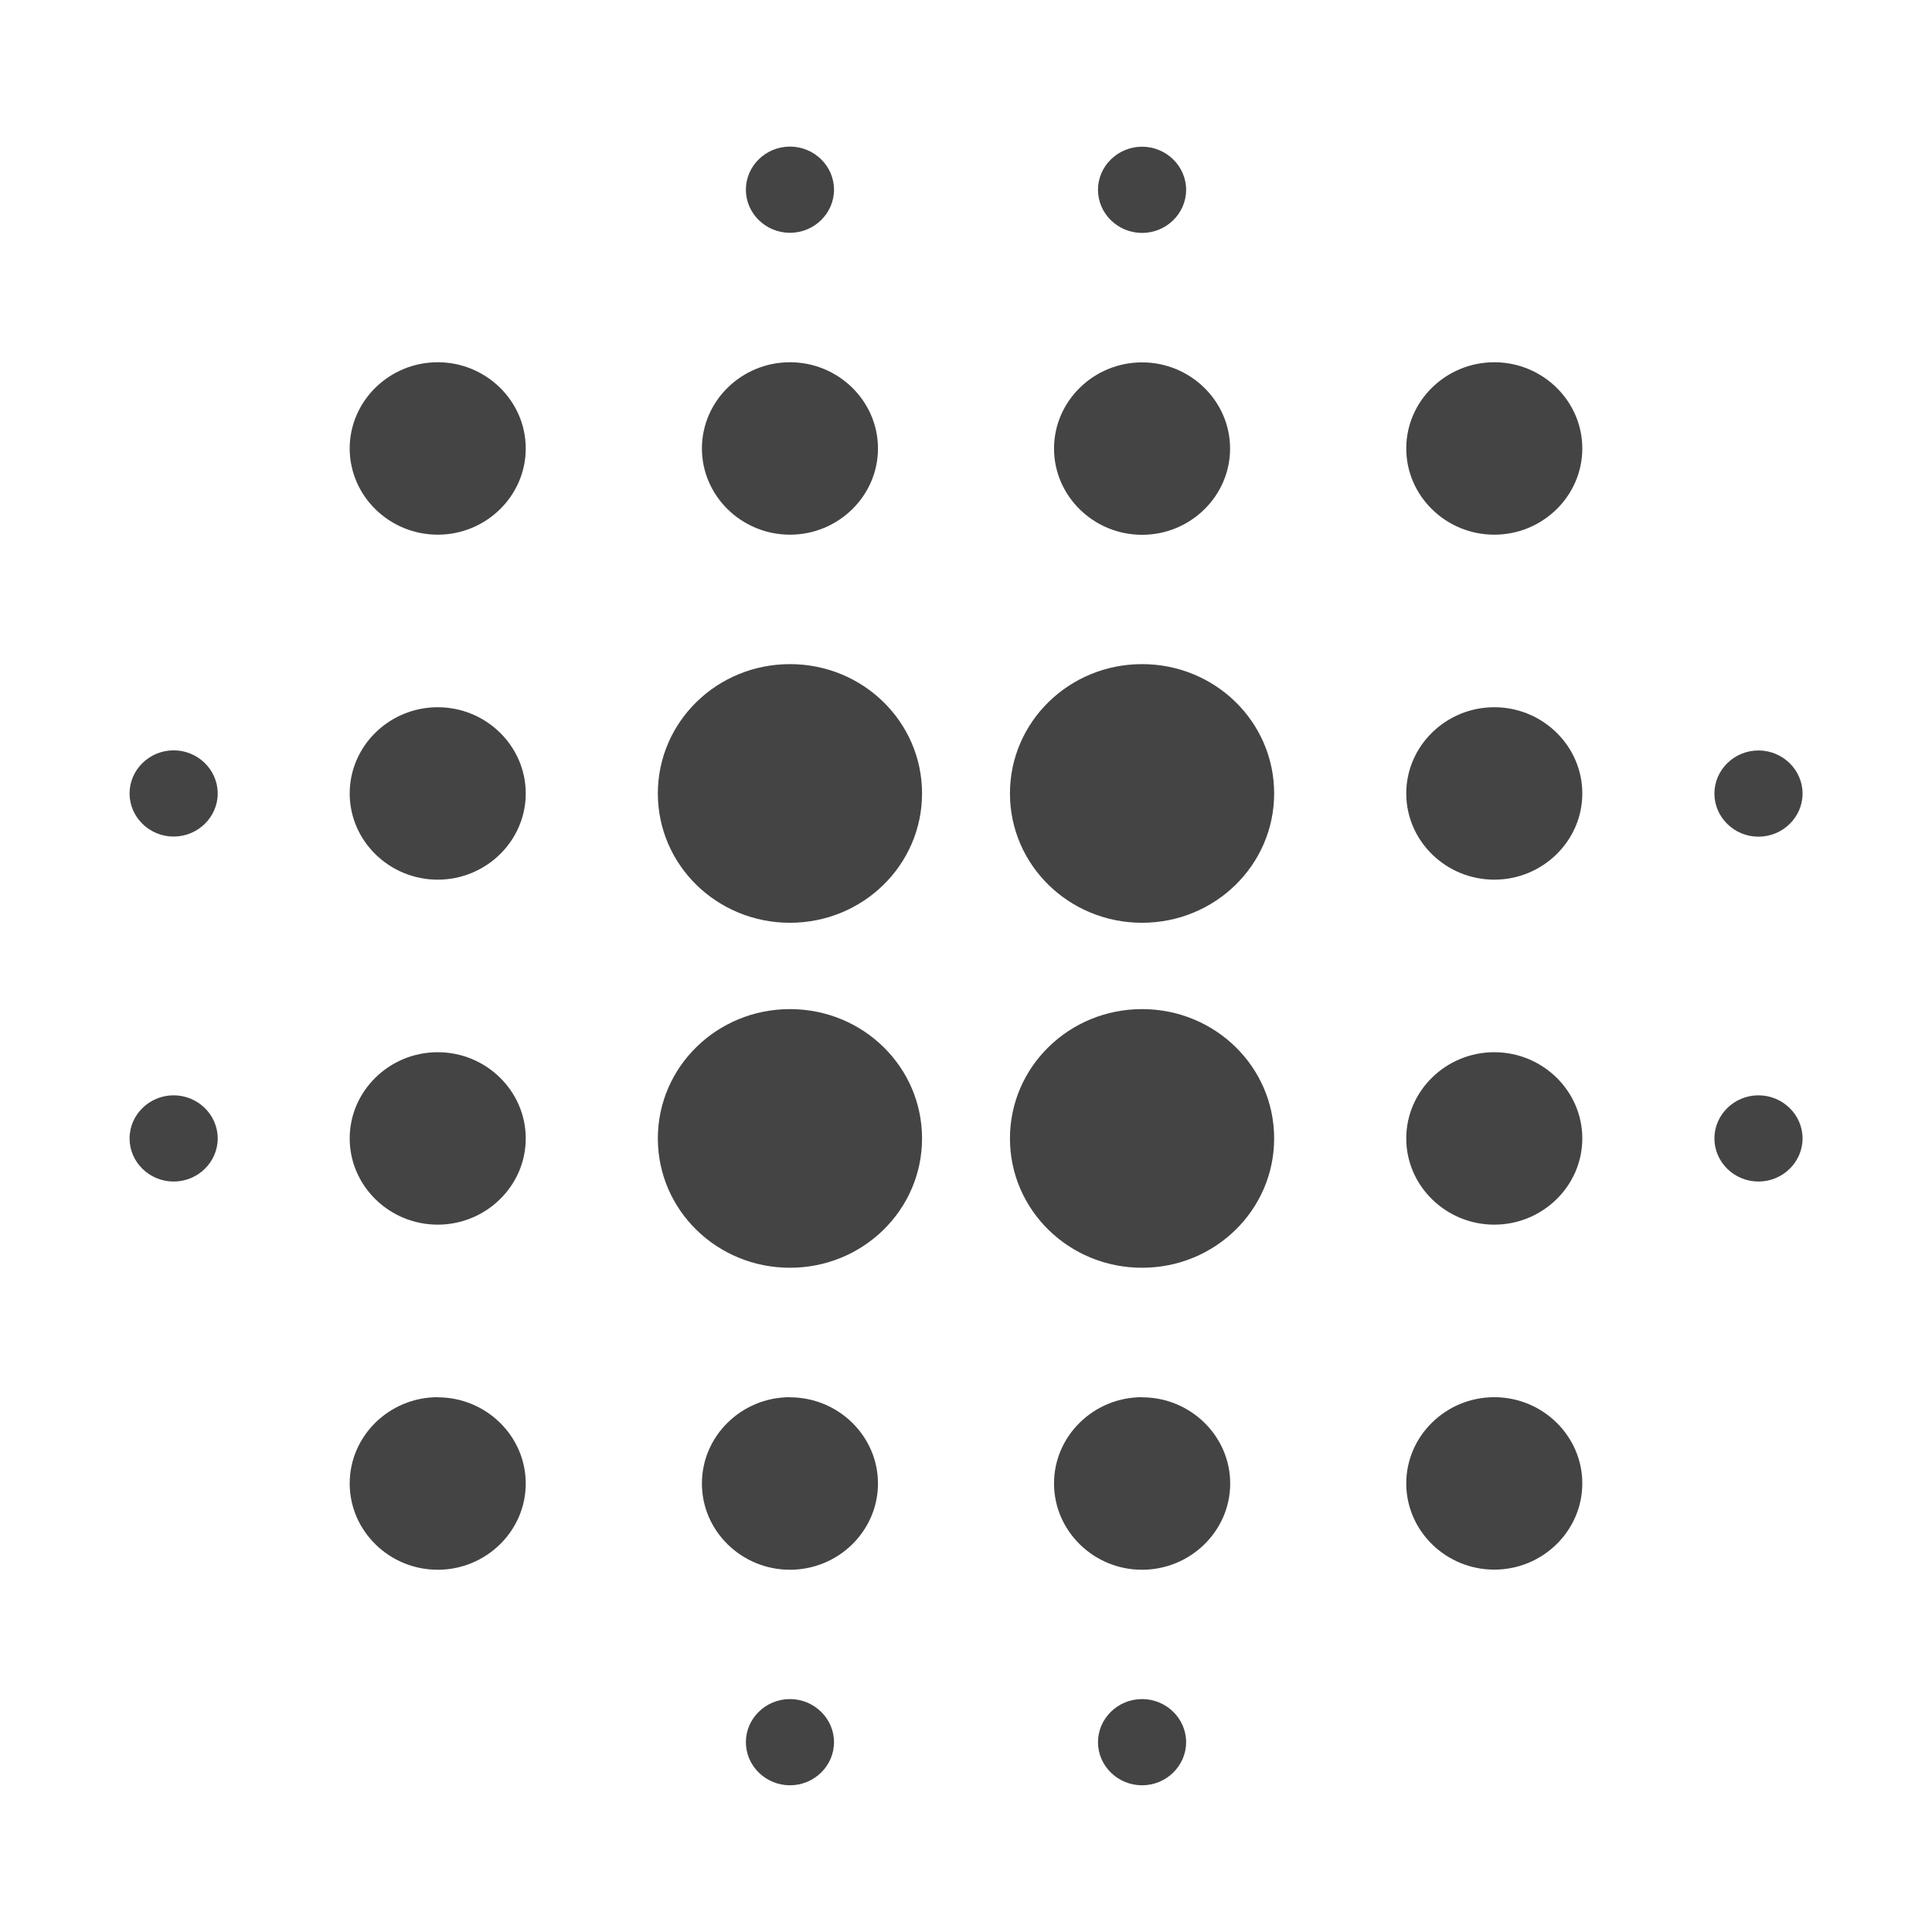
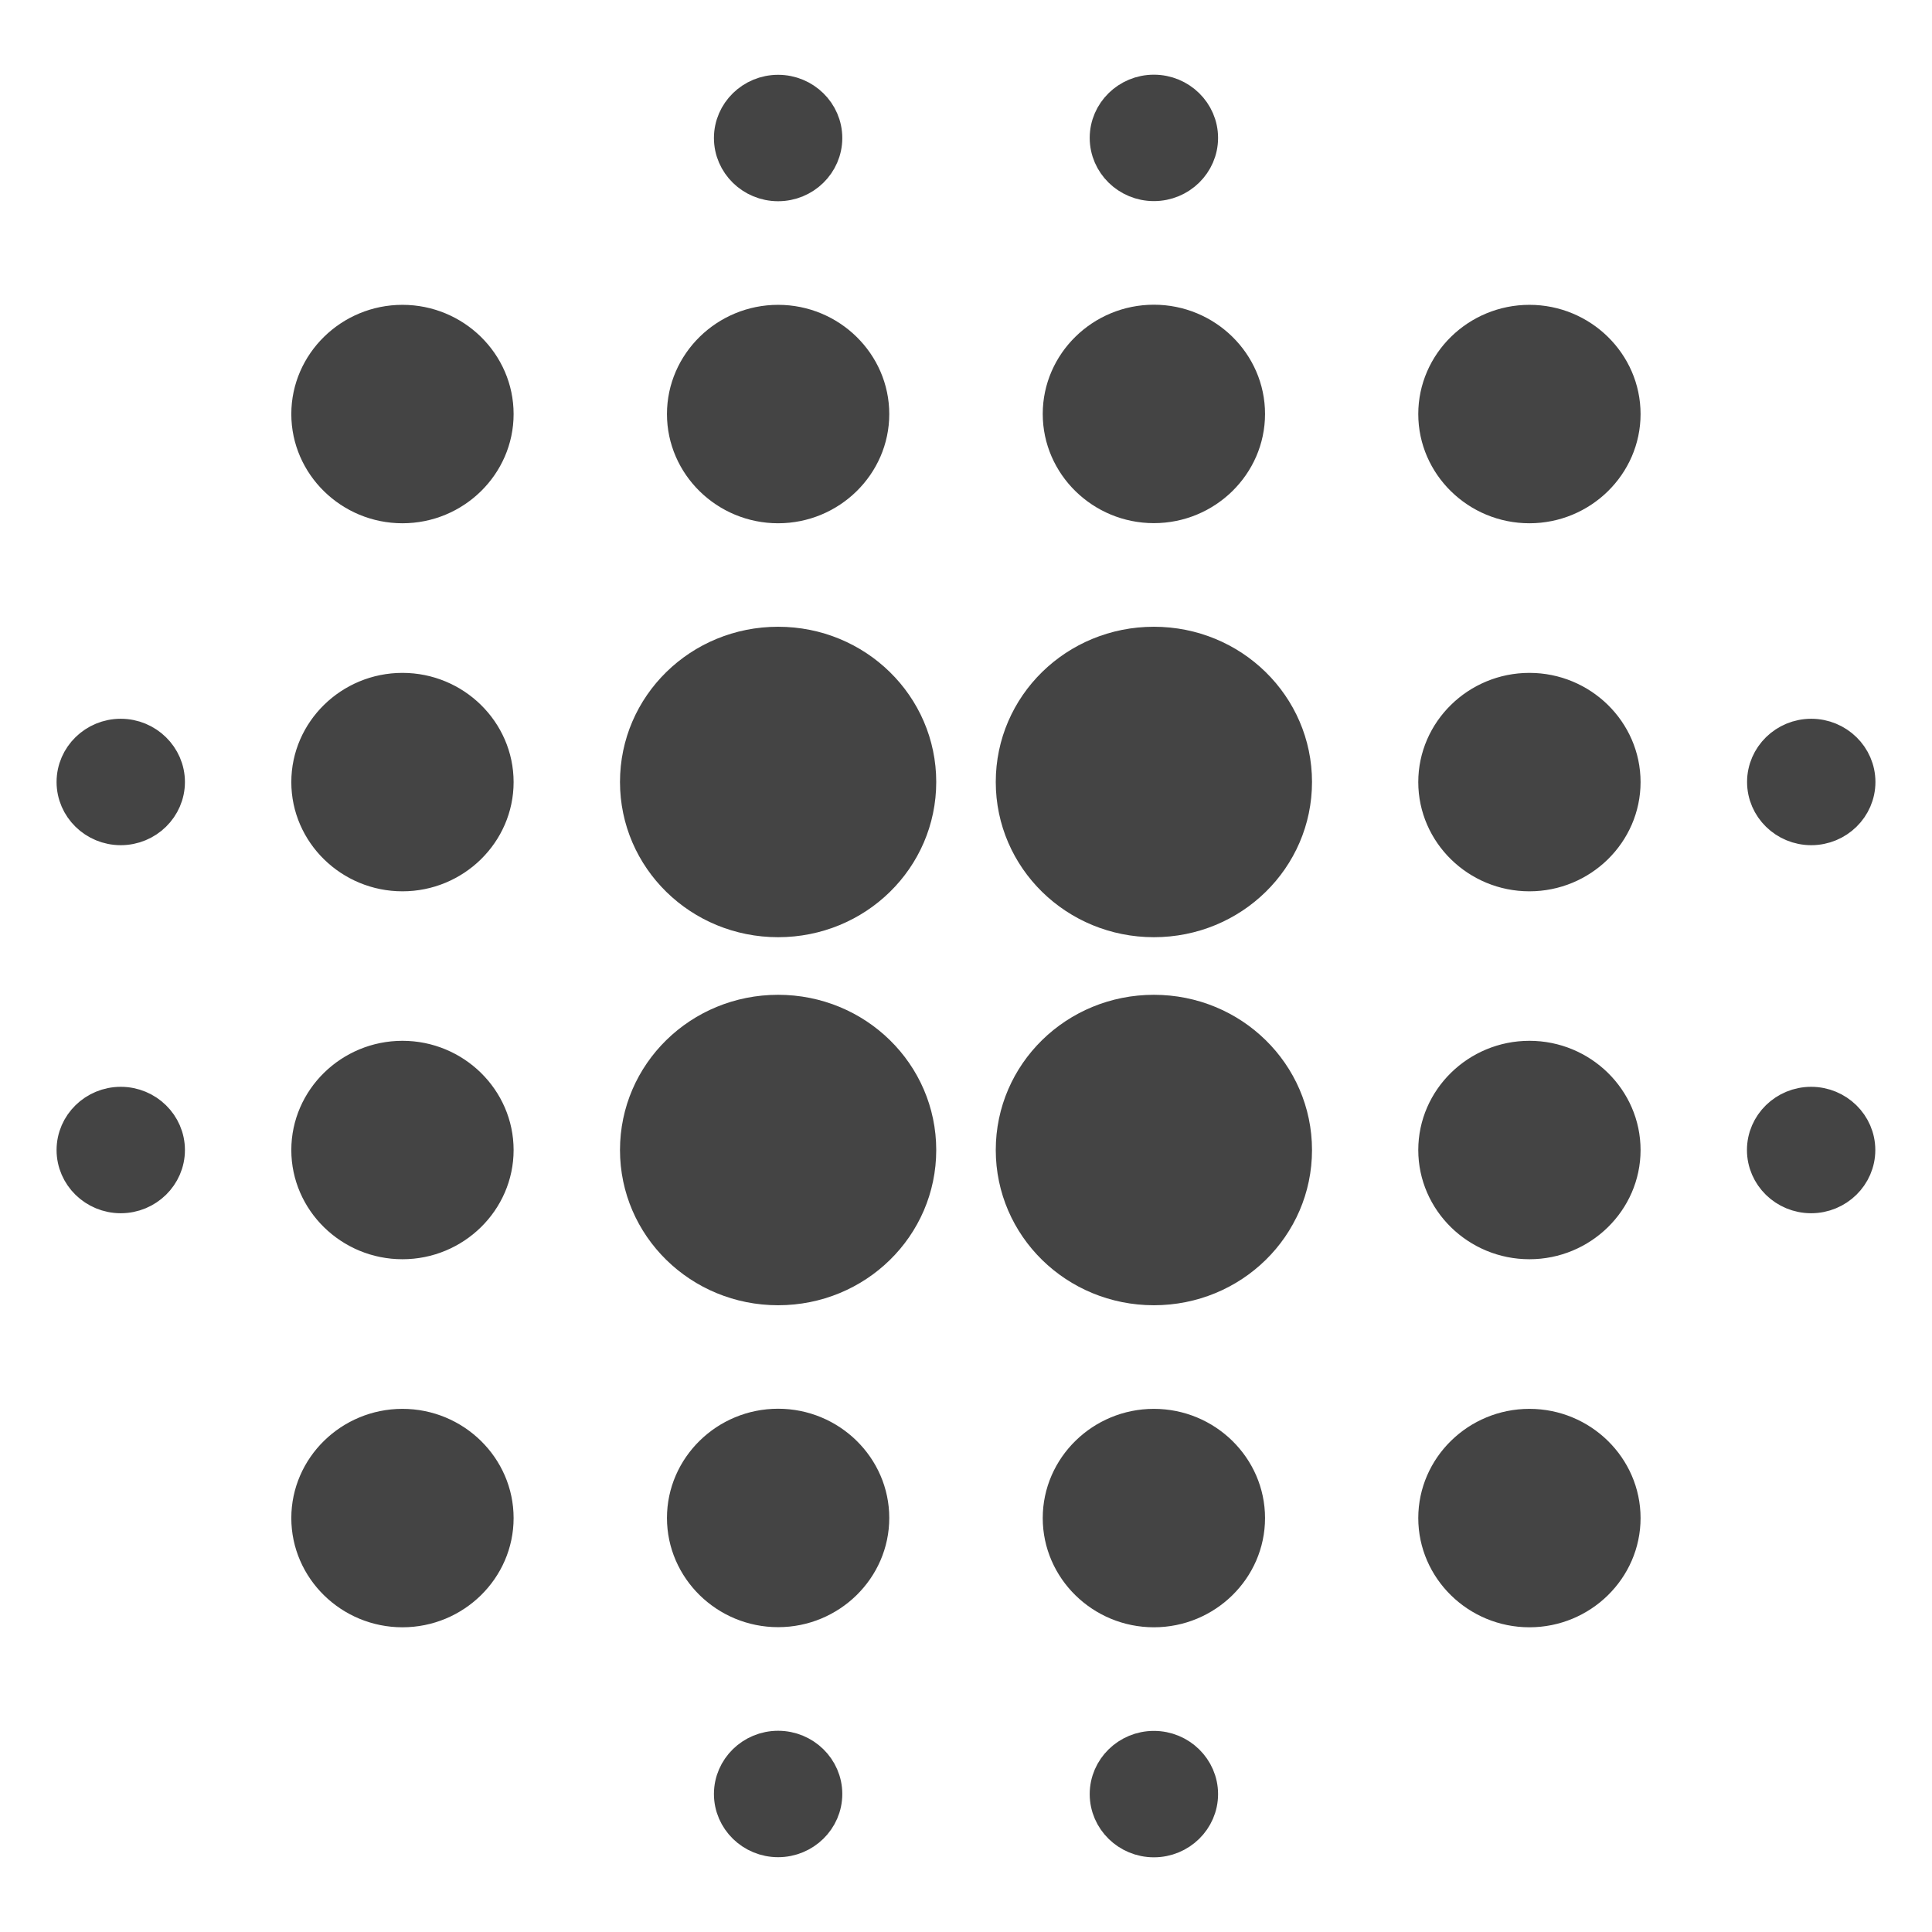
<svg xmlns="http://www.w3.org/2000/svg" version="1" viewBox="0 0 16 16" enable-background="new 0 0 48 48" id="svg12" width="16" height="16">
  <defs id="defs16">
    </defs>
-   <path id="path6948" d="m 3.625,8.714 c -0.401,0 -0.729,0.321 -0.729,0.714 0,0.393 0.328,0.714 0.729,0.714 0.401,0 0.729,-0.321 0.729,-0.714 0,-0.393 -0.328,-0.714 -0.729,-0.714 z m 0,2.857 c -0.401,0 -0.729,0.321 -0.729,0.714 C 2.896,12.679 3.224,13 3.625,13 c 0.401,0 0.729,-0.321 0.729,-0.714 0,-0.393 -0.328,-0.714 -0.729,-0.714 z m 0,-5.714 c -0.401,0 -0.729,0.321 -0.729,0.714 0,0.393 0.328,0.714 0.729,0.714 0.401,0 0.729,-0.321 0.729,-0.714 0,-0.393 -0.328,-0.714 -0.729,-0.714 z M 1.438,6.214 c -0.201,0 -0.365,0.161 -0.365,0.357 0,0.196 0.164,0.357 0.365,0.357 0.201,0 0.365,-0.161 0.365,-0.357 0,-0.196 -0.164,-0.357 -0.365,-0.357 z M 3.625,3 c -0.401,0 -0.729,0.321 -0.729,0.714 0,0.393 0.328,0.714 0.729,0.714 0.401,0 0.729,-0.321 0.729,-0.714 0,-0.393 -0.328,-0.714 -0.729,-0.714 z m 10.938,3.929 c 0.201,0 0.365,-0.161 0.365,-0.357 0,-0.196 -0.164,-0.357 -0.365,-0.357 -0.201,0 -0.365,0.161 -0.365,0.357 0,0.196 0.164,0.357 0.365,0.357 z M 9.458,4.429 c 0.401,0 0.729,-0.321 0.729,-0.714 0,-0.393 -0.328,-0.714 -0.729,-0.714 -0.401,0 -0.729,0.321 -0.729,0.714 0,0.393 0.328,0.714 0.729,0.714 z m 0,-2.5 c 0.201,0 0.365,-0.161 0.365,-0.357 0,-0.196 -0.164,-0.357 -0.365,-0.357 -0.201,0 -0.365,0.161 -0.365,0.357 0,0.196 0.164,0.357 0.365,0.357 z M 1.438,9.071 c -0.201,0 -0.365,0.161 -0.365,0.357 0,0.196 0.164,0.357 0.365,0.357 0.201,0 0.365,-0.161 0.365,-0.357 0,-0.196 -0.164,-0.357 -0.365,-0.357 z m 5.104,5 c -0.201,0 -0.365,0.161 -0.365,0.357 0,0.196 0.164,0.357 0.365,0.357 0.201,0 0.365,-0.161 0.365,-0.357 0,-0.196 -0.164,-0.357 -0.365,-0.357 z m 0,-12.143 c 0.201,0 0.365,-0.161 0.365,-0.357 0,-0.196 -0.164,-0.357 -0.365,-0.357 -0.201,0 -0.365,0.161 -0.365,0.357 0,0.196 0.164,0.357 0.365,0.357 z m 0,2.5 c 0.401,0 0.729,-0.321 0.729,-0.714 0,-0.393 -0.328,-0.714 -0.729,-0.714 -0.401,0 -0.729,0.321 -0.729,0.714 0,0.393 0.328,0.714 0.729,0.714 z m 0,3.929 c -0.605,0 -1.094,0.479 -1.094,1.071 0,0.593 0.489,1.071 1.094,1.071 0.605,0 1.094,-0.479 1.094,-1.071 0,-0.593 -0.489,-1.071 -1.094,-1.071 z M 12.375,8.714 c -0.401,0 -0.729,0.321 -0.729,0.714 0,0.393 0.328,0.714 0.729,0.714 0.401,0 0.729,-0.321 0.729,-0.714 0,-0.393 -0.328,-0.714 -0.729,-0.714 z m 0,2.857 c -0.401,0 -0.729,0.321 -0.729,0.714 0,0.393 0.328,0.714 0.729,0.714 0.401,0 0.729,-0.321 0.729,-0.714 0,-0.393 -0.328,-0.714 -0.729,-0.714 z m 0,-5.714 c -0.401,0 -0.729,0.321 -0.729,0.714 0,0.393 0.328,0.714 0.729,0.714 0.401,0 0.729,-0.321 0.729,-0.714 0,-0.393 -0.328,-0.714 -0.729,-0.714 z m 0,-2.857 c -0.401,0 -0.729,0.321 -0.729,0.714 0,0.393 0.328,0.714 0.729,0.714 0.401,0 0.729,-0.321 0.729,-0.714 0,-0.393 -0.328,-0.714 -0.729,-0.714 z m 2.188,6.071 c -0.201,0 -0.365,0.161 -0.365,0.357 0,0.196 0.164,0.357 0.365,0.357 0.201,0 0.365,-0.161 0.365,-0.357 0,-0.196 -0.164,-0.357 -0.365,-0.357 z M 9.458,11.571 c -0.401,0 -0.729,0.321 -0.729,0.714 C 8.729,12.679 9.057,13 9.458,13 9.859,13 10.188,12.679 10.188,12.286 c 0,-0.393 -0.328,-0.714 -0.729,-0.714 z m 0,2.5 c -0.201,0 -0.365,0.161 -0.365,0.357 0,0.196 0.164,0.357 0.365,0.357 0.201,0 0.365,-0.161 0.365,-0.357 0,-0.196 -0.164,-0.357 -0.365,-0.357 z M 6.542,5.5 c -0.605,0 -1.094,0.479 -1.094,1.071 0,0.593 0.489,1.071 1.094,1.071 0.605,0 1.094,-0.479 1.094,-1.071 0,-0.593 -0.489,-1.071 -1.094,-1.071 z m 0,6.071 c -0.401,0 -0.729,0.321 -0.729,0.714 C 5.812,12.679 6.141,13 6.542,13 c 0.401,0 0.729,-0.321 0.729,-0.714 0,-0.393 -0.328,-0.714 -0.729,-0.714 z M 9.458,8.357 c -0.605,0 -1.094,0.479 -1.094,1.071 0,0.593 0.489,1.071 1.094,1.071 0.605,0 1.094,-0.479 1.094,-1.071 0,-0.593 -0.489,-1.071 -1.094,-1.071 z m 0,-2.857 c -0.605,0 -1.094,0.479 -1.094,1.071 0,0.593 0.489,1.071 1.094,1.071 0.605,0 1.094,-0.479 1.094,-1.071 0,-0.593 -0.489,-1.071 -1.094,-1.071 z" style="fill:#444444;fill-opacity:1;stroke-width:0.361" />
+   <path id="path6948" d="m 3.333,8.762 c -0.428,0 -0.778,0.343 -0.778,0.762 0,0.419 0.35,0.762 0.778,0.762 0.428,0 0.778,-0.343 0.778,-0.762 0,-0.419 -0.35,-0.762 -0.778,-0.762 z m 0,3.048 c -0.428,0 -0.778,0.343 -0.778,0.762 0,0.419 0.35,0.762 0.778,0.762 0.428,0 0.778,-0.343 0.778,-0.762 0,-0.419 -0.35,-0.762 -0.778,-0.762 z m 0,-6.095 c -0.428,0 -0.778,0.343 -0.778,0.762 0,0.419 0.35,0.762 0.778,0.762 0.428,0 0.778,-0.343 0.778,-0.762 0,-0.419 -0.35,-0.762 -0.778,-0.762 z M 1,6.095 c -0.214,0 -0.389,0.171 -0.389,0.381 0,0.21 0.175,0.381 0.389,0.381 0.214,0 0.389,-0.171 0.389,-0.381 C 1.389,6.267 1.214,6.095 1,6.095 Z M 3.333,2.667 c -0.428,0 -0.778,0.343 -0.778,0.762 0,0.419 0.35,0.762 0.778,0.762 0.428,0 0.778,-0.343 0.778,-0.762 0,-0.419 -0.35,-0.762 -0.778,-0.762 z m 11.667,4.19 c 0.214,0 0.389,-0.171 0.389,-0.381 0,-0.21 -0.175,-0.381 -0.389,-0.381 -0.214,0 -0.389,0.171 -0.389,0.381 0,0.21 0.175,0.381 0.389,0.381 z M 9.556,4.19 c 0.428,0 0.778,-0.343 0.778,-0.762 0,-0.419 -0.35,-0.762 -0.778,-0.762 -0.428,0 -0.778,0.343 -0.778,0.762 0,0.419 0.35,0.762 0.778,0.762 z m 0,-2.667 c 0.214,0 0.389,-0.171 0.389,-0.381 0,-0.21 -0.175,-0.381 -0.389,-0.381 -0.214,0 -0.389,0.171 -0.389,0.381 0,0.21 0.175,0.381 0.389,0.381 z M 1,9.143 c -0.214,0 -0.389,0.171 -0.389,0.381 0,0.21 0.175,0.381 0.389,0.381 0.214,0 0.389,-0.171 0.389,-0.381 C 1.389,9.314 1.214,9.143 1,9.143 Z m 5.444,5.333 c -0.214,0 -0.389,0.171 -0.389,0.381 0,0.21 0.175,0.381 0.389,0.381 0.214,0 0.389,-0.171 0.389,-0.381 0,-0.21 -0.175,-0.381 -0.389,-0.381 z m 0,-12.952 c 0.214,0 0.389,-0.171 0.389,-0.381 0,-0.21 -0.175,-0.381 -0.389,-0.381 -0.214,0 -0.389,0.171 -0.389,0.381 0,0.21 0.175,0.381 0.389,0.381 z m 0,2.667 c 0.428,0 0.778,-0.343 0.778,-0.762 0,-0.419 -0.35,-0.762 -0.778,-0.762 -0.428,0 -0.778,0.343 -0.778,0.762 0,0.419 0.35,0.762 0.778,0.762 z m 0,4.19 c -0.646,0 -1.167,0.51 -1.167,1.143 0,0.632 0.521,1.143 1.167,1.143 0.646,0 1.167,-0.51 1.167,-1.143 0,-0.632 -0.521,-1.143 -1.167,-1.143 z m 6.222,0.381 c -0.428,0 -0.778,0.343 -0.778,0.762 0,0.419 0.35,0.762 0.778,0.762 0.428,0 0.778,-0.343 0.778,-0.762 0,-0.419 -0.35,-0.762 -0.778,-0.762 z m 0,3.048 c -0.428,0 -0.778,0.343 -0.778,0.762 0,0.419 0.35,0.762 0.778,0.762 0.428,0 0.778,-0.343 0.778,-0.762 0,-0.419 -0.35,-0.762 -0.778,-0.762 z m 0,-6.095 c -0.428,0 -0.778,0.343 -0.778,0.762 0,0.419 0.35,0.762 0.778,0.762 0.428,0 0.778,-0.343 0.778,-0.762 0,-0.419 -0.35,-0.762 -0.778,-0.762 z m 0,-3.048 c -0.428,0 -0.778,0.343 -0.778,0.762 0,0.419 0.35,0.762 0.778,0.762 0.428,0 0.778,-0.343 0.778,-0.762 0,-0.419 -0.35,-0.762 -0.778,-0.762 z m 2.333,6.476 c -0.214,0 -0.389,0.171 -0.389,0.381 0,0.21 0.175,0.381 0.389,0.381 0.214,0 0.389,-0.171 0.389,-0.381 0,-0.21 -0.175,-0.381 -0.389,-0.381 z M 9.556,11.81 c -0.428,0 -0.778,0.343 -0.778,0.762 0,0.419 0.35,0.762 0.778,0.762 0.428,0 0.778,-0.343 0.778,-0.762 0,-0.419 -0.35,-0.762 -0.778,-0.762 z m 0,2.667 c -0.214,0 -0.389,0.171 -0.389,0.381 0,0.21 0.175,0.381 0.389,0.381 0.214,0 0.389,-0.171 0.389,-0.381 0,-0.21 -0.175,-0.381 -0.389,-0.381 z M 6.444,5.333 c -0.646,0 -1.167,0.51 -1.167,1.143 0,0.632 0.521,1.143 1.167,1.143 0.646,0 1.167,-0.51 1.167,-1.143 0,-0.632 -0.521,-1.143 -1.167,-1.143 z m 0,6.476 c -0.428,0 -0.778,0.343 -0.778,0.762 0,0.419 0.35,0.762 0.778,0.762 0.428,0 0.778,-0.343 0.778,-0.762 0,-0.419 -0.35,-0.762 -0.778,-0.762 z M 9.556,8.381 c -0.646,0 -1.167,0.51 -1.167,1.143 0,0.632 0.521,1.143 1.167,1.143 0.646,0 1.167,-0.51 1.167,-1.143 0,-0.632 -0.521,-1.143 -1.167,-1.143 z m 0,-3.048 c -0.646,0 -1.167,0.51 -1.167,1.143 0,0.632 0.521,1.143 1.167,1.143 0.646,0 1.167,-0.51 1.167,-1.143 0,-0.632 -0.521,-1.143 -1.167,-1.143 z" style="fill:#444444;fill-opacity:1;stroke-width:0.285;stroke:#444444;stroke-opacity:1;stroke-miterlimit:4;stroke-dasharray:none" />
</svg>
